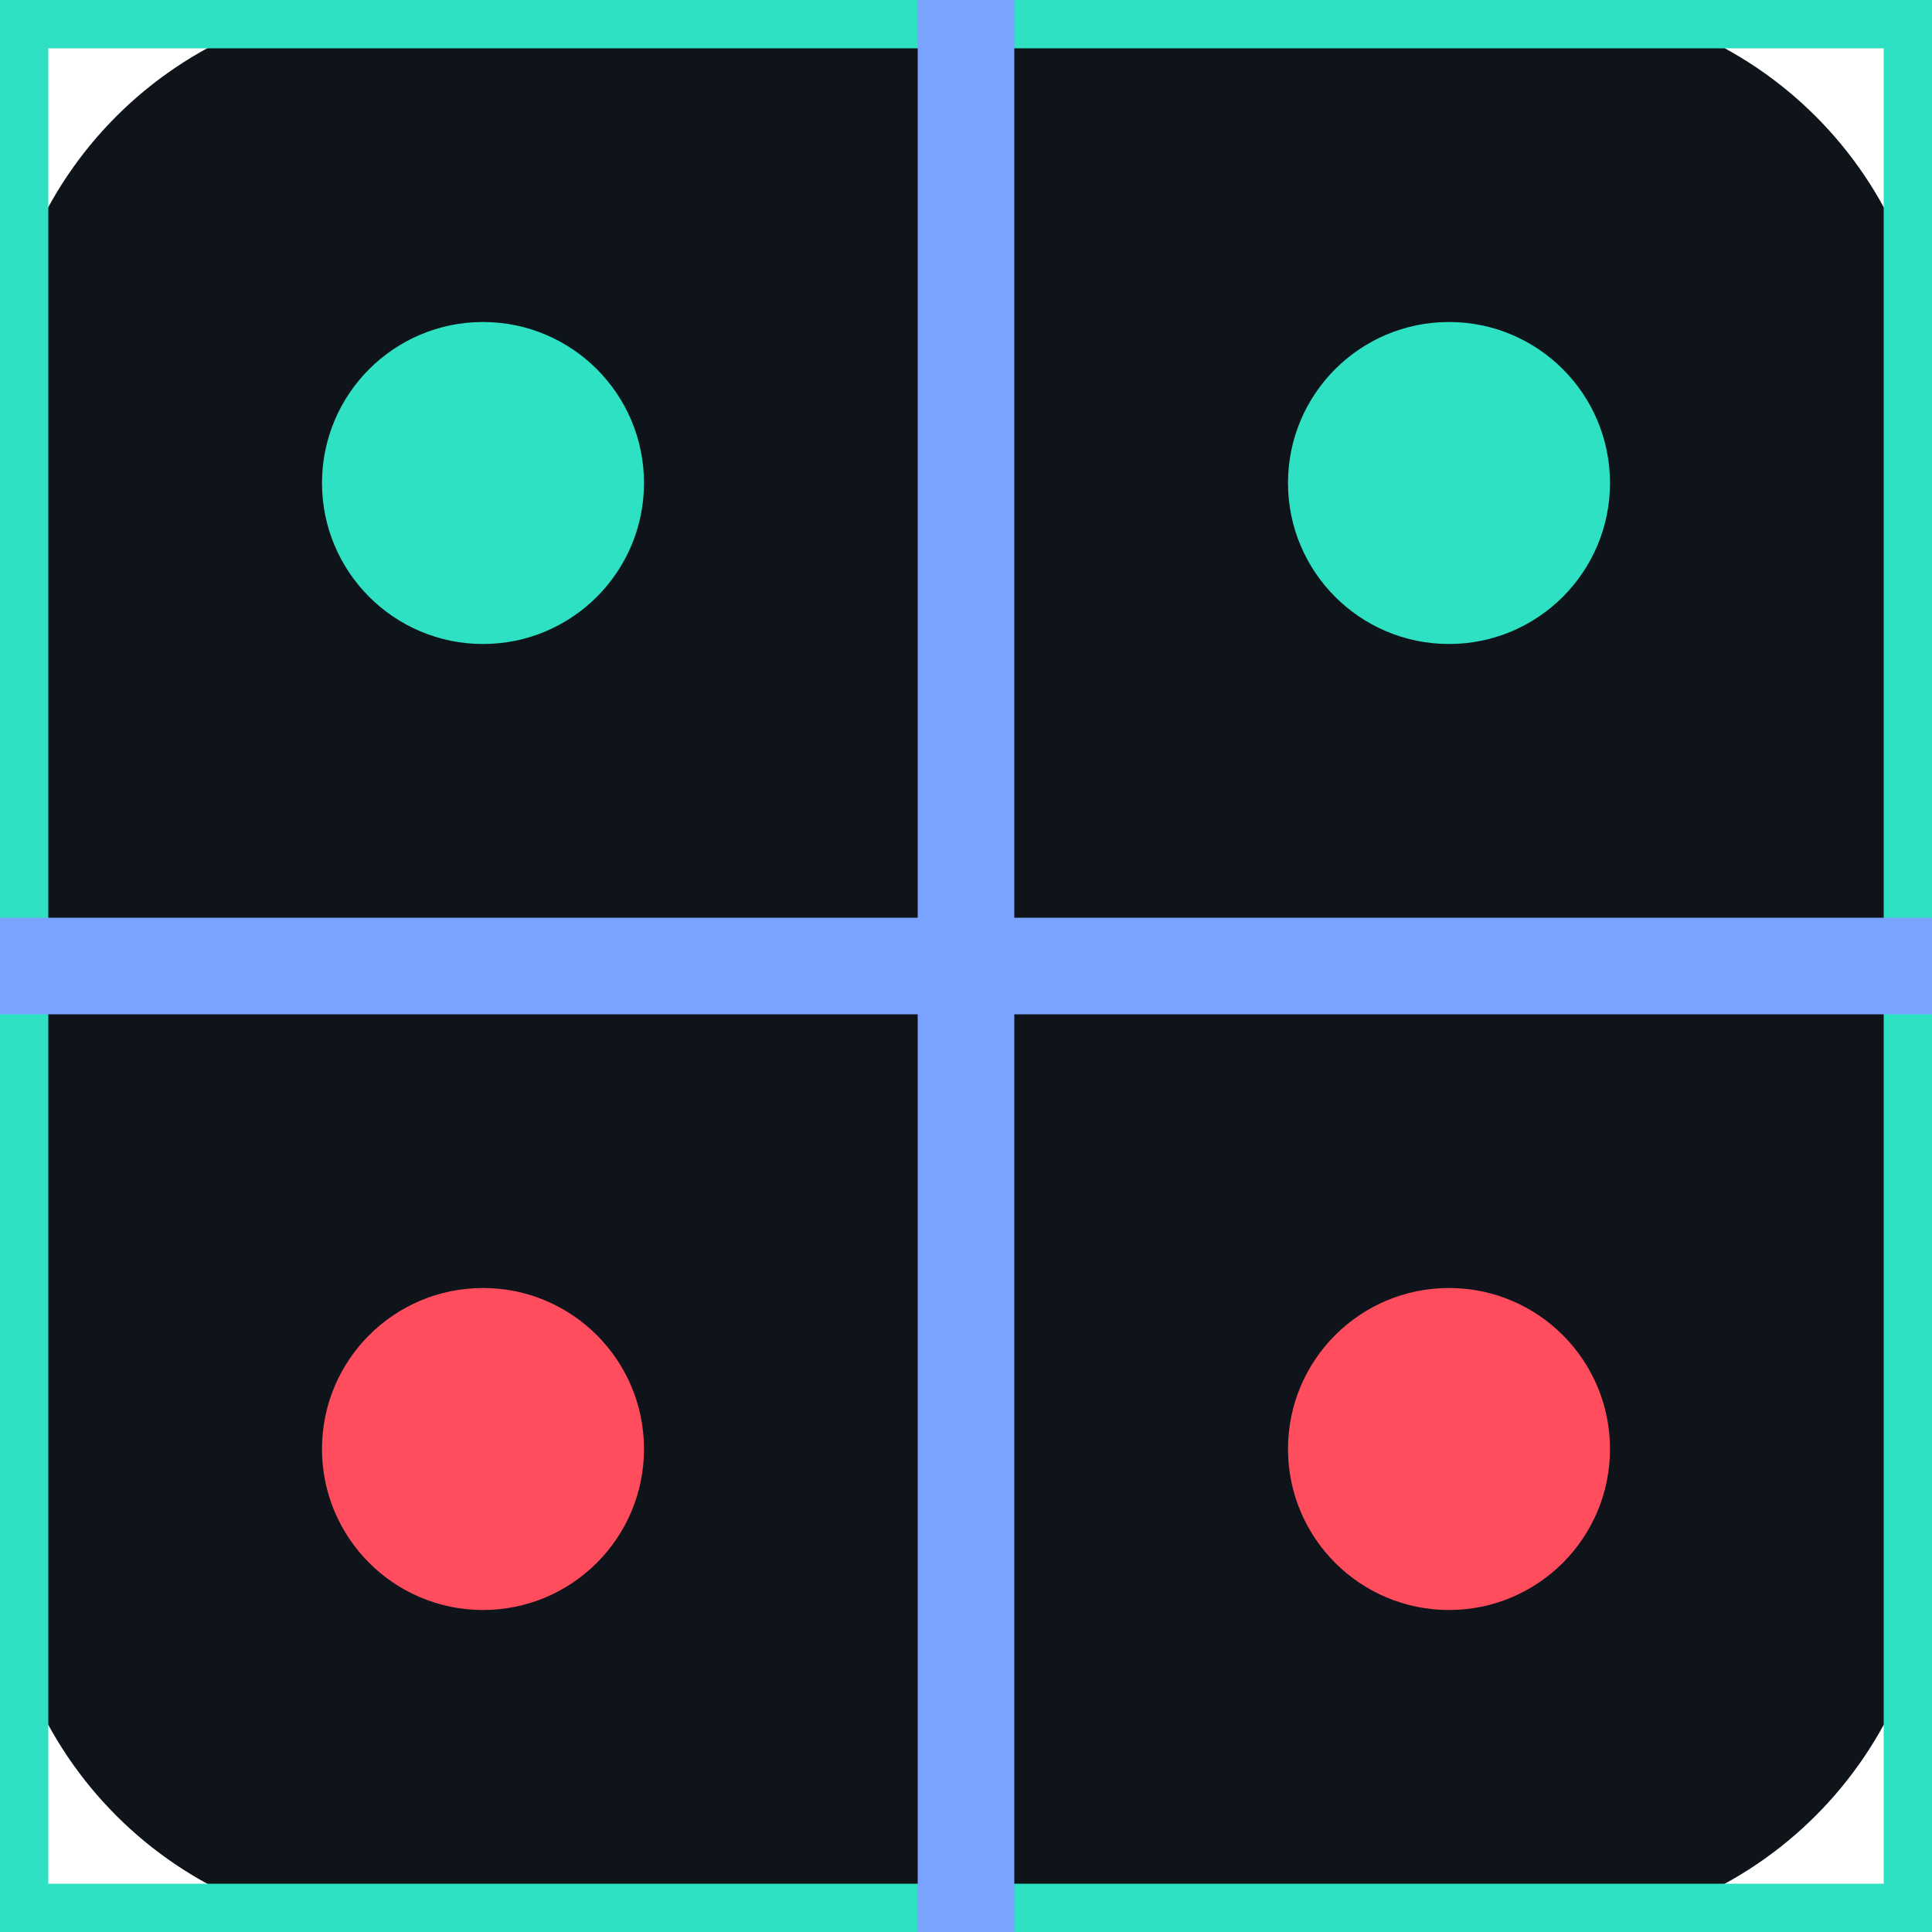
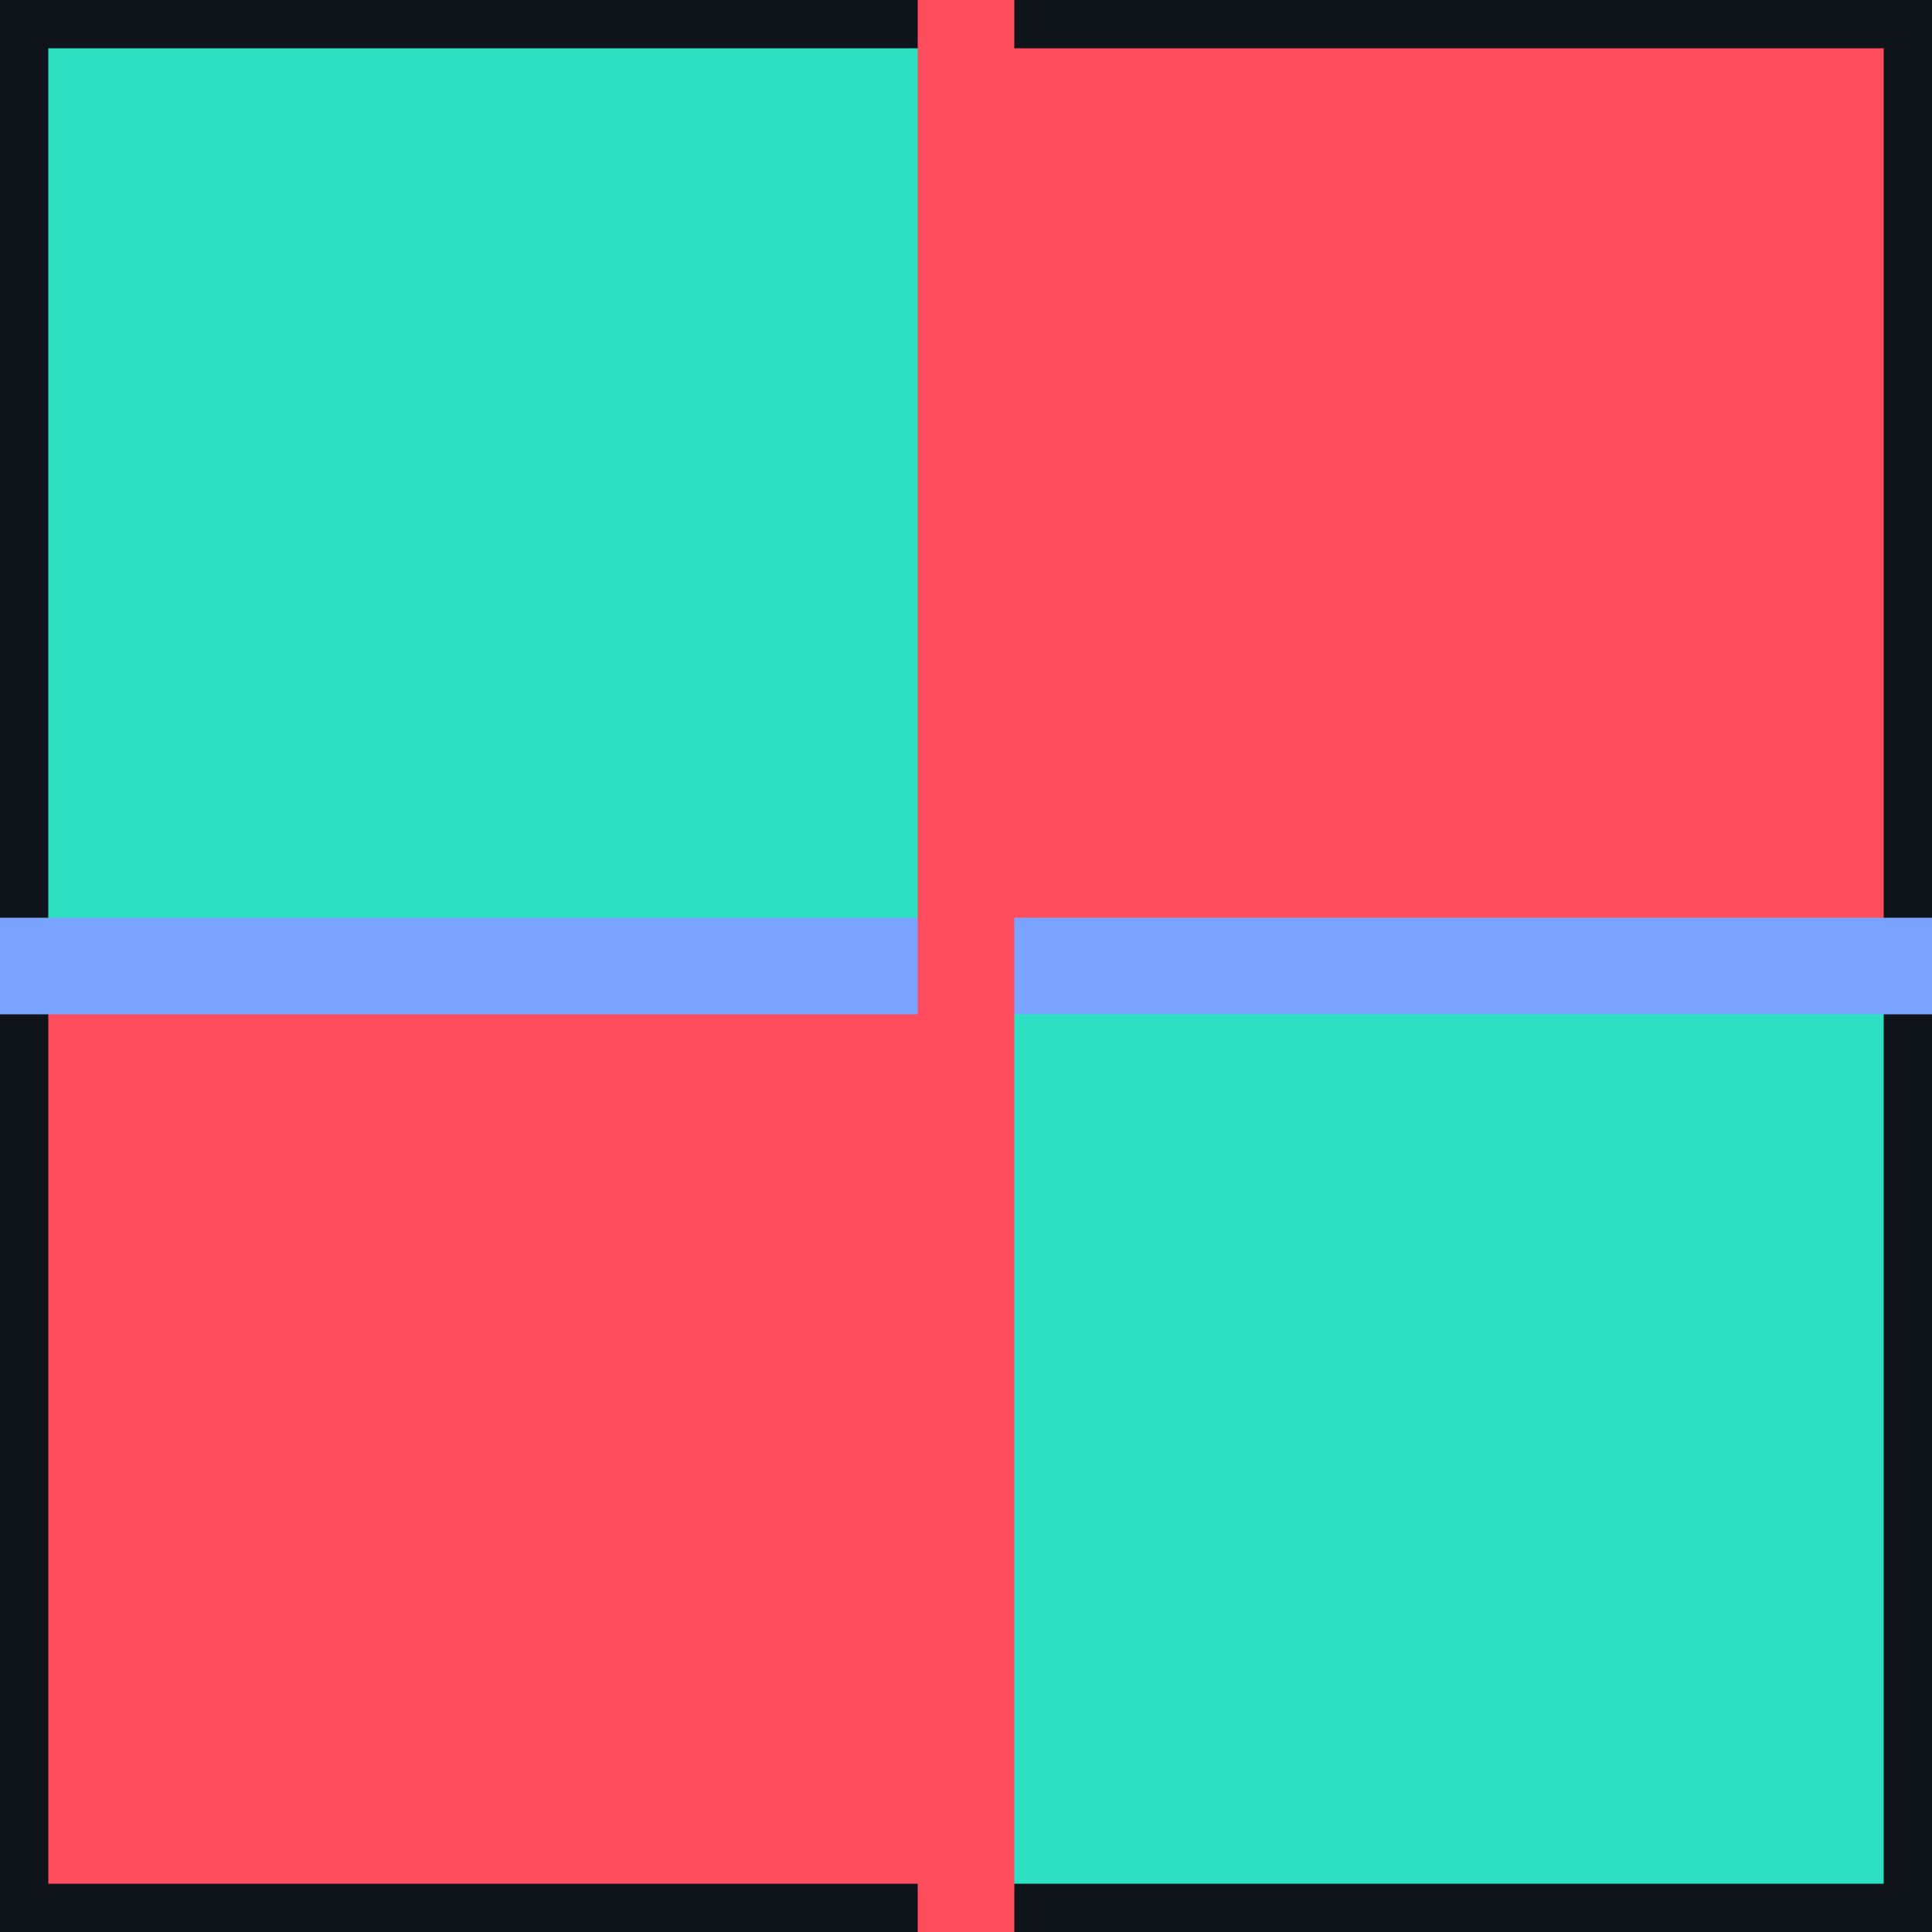
<svg xmlns="http://www.w3.org/2000/svg" width="180" height="180" viewBox="0 0 180 180" fill="none">
  <rect width="180" height="180" rx="37" fill="#0f141a" />
-   <g transform="translate(90,90) scale(1.5) translate(-90,-90)" stroke-linecap="round" stroke-linejoin="round">
-     <line x1="30" y1="30" x2="150" y2="30" stroke="#2de1c2" stroke-width="6" />
-     <line x1="30" y1="150" x2="150" y2="150" stroke="#2de1c2" stroke-width="6" />
-     <line x1="30" y1="30" x2="30" y2="150" stroke="#2de1c2" stroke-width="6" />
-     <line x1="150" y1="30" x2="150" y2="150" stroke="#2de1c2" stroke-width="6" />
-     <line x1="30" y1="90" x2="150" y2="90" stroke="#7aa2ff" stroke-width="6" />
-     <line x1="90" y1="30" x2="90" y2="150" stroke="#7aa2ff" stroke-width="6" />
-     <circle cx="60" cy="60" r="10" fill="#2de1c2" />
-     <circle cx="120" cy="60" r="10" fill="#2de1c2" />
-     <circle cx="60" cy="120" r="10" fill="#ff4d5e" />
-     <circle cx="120" cy="120" r="10" fill="#ff4d5e" />
+   <g transform="translate(90,90) scale(1.5) translate(-90,-90)" stroke-linejoin="round">
+     <rect x="30" y="30" width="60" height="60" fill="#2de1c2" rx="4" />
+     <rect x="90" y="90" width="60" height="60" fill="#2de1c2" rx="4" />
+     <rect x="90" y="30" width="60" height="60" fill="#ff4d5e" rx="4" />
+     <rect x="30" y="90" width="60" height="60" fill="#ff4d5e" rx="4" />
+     <line x1="30" y1="30" x2="150" y2="30" stroke="#0f141a" stroke-width="6" stroke-linecap="round" />
+     <line x1="30" y1="150" x2="150" y2="150" stroke="#0f141a" stroke-width="6" stroke-linecap="round" />
+     <line x1="30" y1="30" x2="30" y2="150" stroke="#0f141a" stroke-width="6" stroke-linecap="round" />
+     <line x1="150" y1="30" x2="150" y2="150" stroke="#0f141a" stroke-width="6" stroke-linecap="round" />
+     <line x1="30" y1="90" x2="150" y2="90" stroke="#7aa2ff" stroke-width="6" stroke-linecap="round" />
+     <line x1="90" y1="30" x2="90" y2="150" stroke="#ff4d5e" stroke-width="6" stroke-linecap="round" />
  </g>
</svg>
